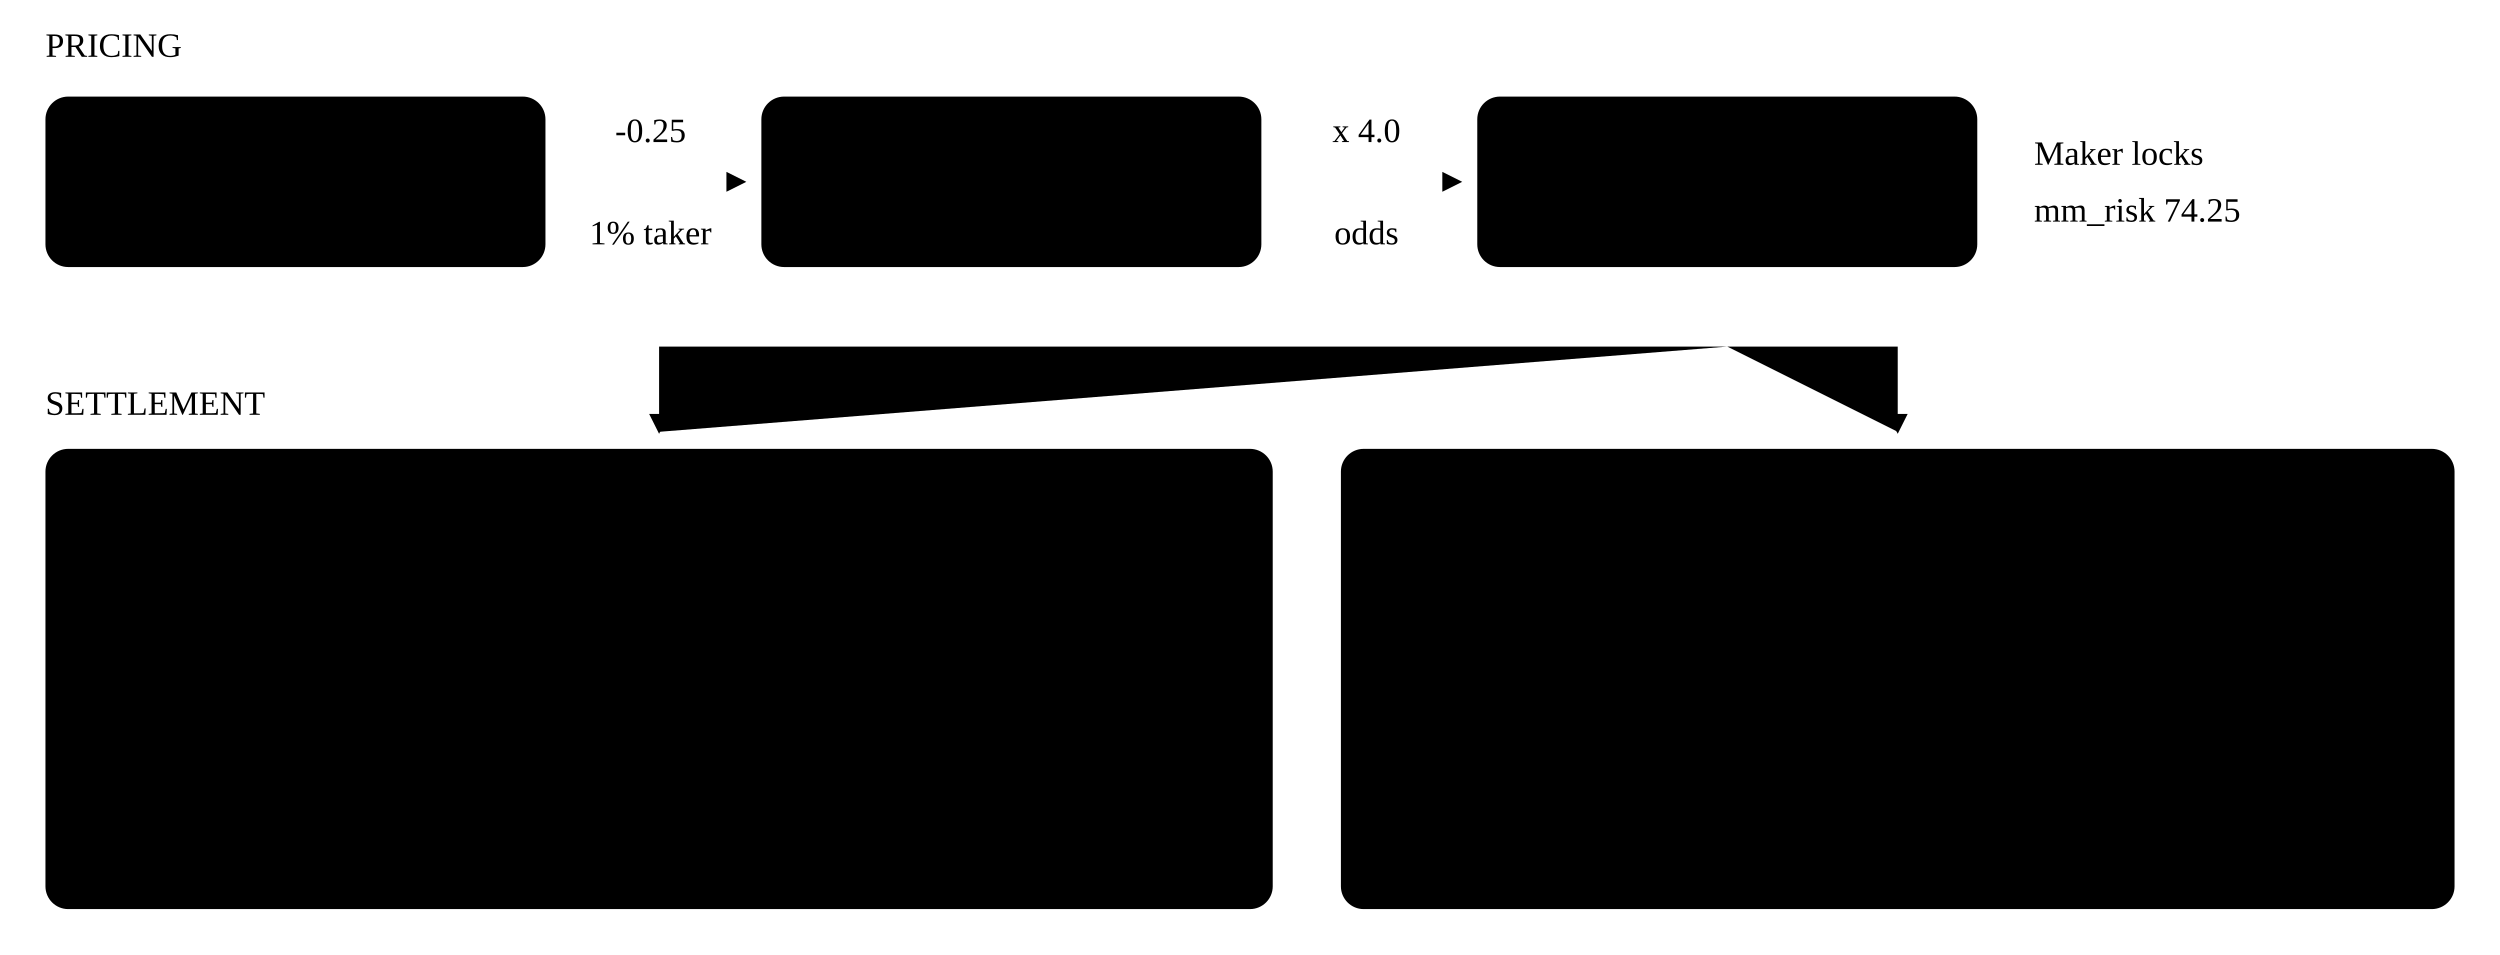
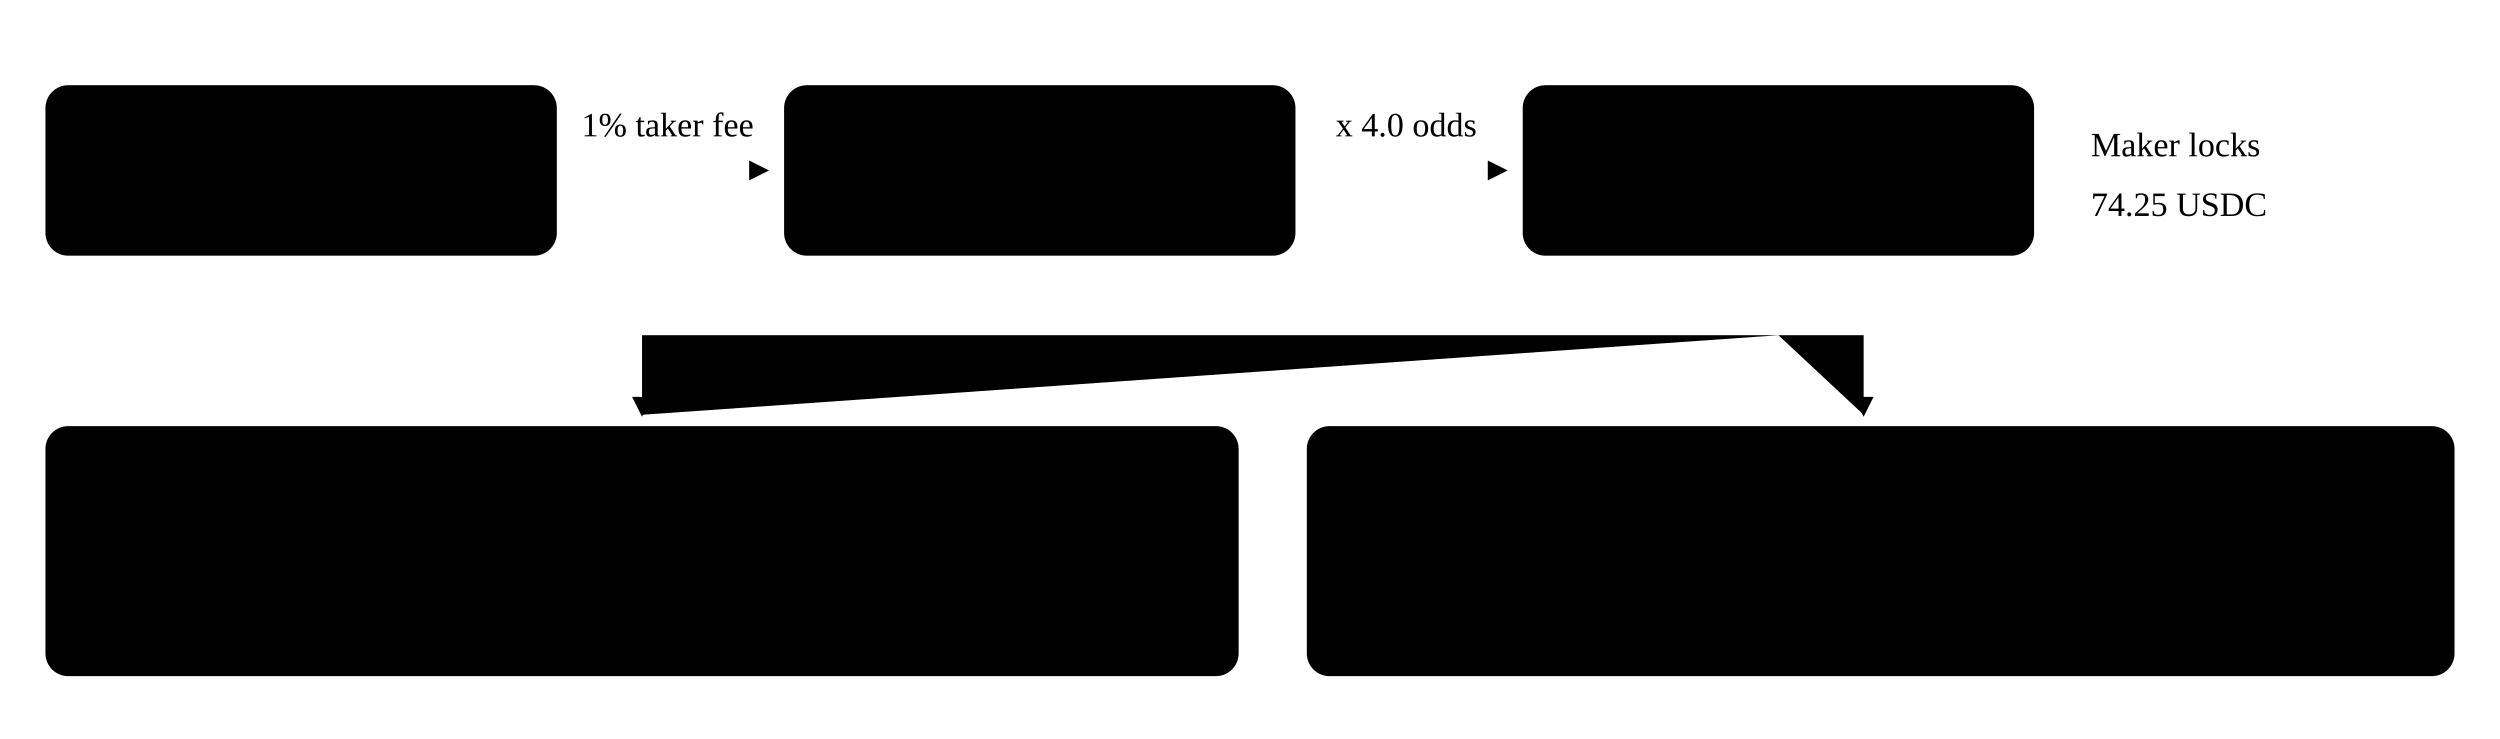
- <svg viewBox="0 0 880 336" role="img" aria-labelledby="feeflow-title">
+ <svg viewBox="0 0 880 260" role="img" aria-labelledby="feeflow-title">
  <defs>
    <marker id="fw-a" viewBox="0 0 10 10" refX="9" refY="5" markerWidth="7" markerHeight="7" orient="auto-start-reverse">
      <path d="M 0 0 L 10 5 L 0 10 z" class="dg-arrow" />
    </marker>
  </defs>
-   <text x="16" y="20" class="dg-t-label">PRICING</text>
-   <rect x="16" y="34" width="176" height="60" rx="8" class="dg-node" />
-   <text x="104" y="57" class="dg-t-dim" text-anchor="middle">Bet amount</text>
-   <text x="104" y="79" class="dg-t" text-anchor="middle">25.00 USDC</text>
-   <path d="M 196 64 L 262 64" class="dg-line" marker-end="url(#fw-a)" />
-   <text x="229" y="50" class="dg-t-warn" text-anchor="middle">-0.25</text>
-   <text x="229" y="86" class="dg-t-dim" text-anchor="middle">1% taker</text>
-   <rect x="268" y="34" width="176" height="60" rx="8" class="dg-node-accent" />
-   <text x="356" y="57" class="dg-t-dim" text-anchor="middle">Net stake</text>
-   <text x="356" y="79" class="dg-t-mono" text-anchor="middle">user_stake 24.75</text>
-   <path d="M 448 64 L 514 64" class="dg-line" marker-end="url(#fw-a)" />
-   <text x="481" y="50" class="dg-t-accent" text-anchor="middle">x 4.0</text>
-   <text x="481" y="86" class="dg-t-dim" text-anchor="middle">odds</text>
-   <rect x="520" y="34" width="176" height="60" rx="8" class="dg-node" />
-   <text x="608" y="57" class="dg-t-dim" text-anchor="middle">Total payout</text>
-   <text x="608" y="79" class="dg-t" text-anchor="middle">99.00 USDC</text>
-   <text x="716" y="58" class="dg-t-dim">Maker locks</text>
-   <text x="716" y="78" class="dg-t-mono-dim">mm_risk 74.25</text>
-   <path d="M 608 98 L 608 122" class="dg-line" />
-   <path d="M 608 122 L 232 122 L 232 152" class="dg-line" marker-end="url(#fw-a)" />
-   <path d="M 608 122 L 668 122 L 668 152" class="dg-line" marker-end="url(#fw-a)" />
-   <text x="16" y="146" class="dg-t-label">SETTLEMENT</text>
-   <rect x="16" y="158" width="432" height="162" rx="8" class="dg-node-accent" />
-   <text x="36" y="184" class="dg-t">Every leg wins</text>
-   <text x="36" y="210" class="dg-t-sm">Your profit is the maker's locked risk.</text>
-   <text x="36" y="240" class="dg-t-mono">profit      = 99.00 - 24.75 = 74.25</text>
-   <text x="36" y="262" class="dg-t-mono">profit fee  = 1% of 74.25   =  0.7425</text>
-   <text x="36" y="284" class="dg-t-mono">you receive = 99.00 - 0.7425</text>
-   <text x="36" y="306" class="dg-t-mono">            = 98.2575 USDC</text>
-   <rect x="472" y="158" width="392" height="162" rx="8" class="dg-node" />
-   <text x="492" y="184" class="dg-t">Any leg loses</text>
-   <text x="492" y="210" class="dg-t-sm">Your net stake transfers to the maker.</text>
-   <text x="492" y="240" class="dg-t-mono">maker profit = 24.75</text>
-   <text x="492" y="262" class="dg-t-mono">profit fee   = 1% of 24.75 = 0.2475</text>
-   <text x="492" y="284" class="dg-t-mono">you receive  = 0</text>
-   <text x="492" y="306" class="dg-t-mono-dim">the 0.25 taker fee is already spent</text>
+   <rect x="16" y="30" width="180" height="60" rx="8" class="dg-node" />
+   <text x="106" y="53" class="dg-t-dim" text-anchor="middle">Bet amount</text>
+   <text x="106" y="76" class="dg-t" text-anchor="middle">25.00 USDC</text>
+   <path d="M 200 60 L 270 60" class="dg-line" marker-end="url(#fw-a)" />
+   <text x="235" y="48" class="dg-t-warn" text-anchor="middle">1% taker fee</text>
+   <rect x="276" y="30" width="180" height="60" rx="8" class="dg-node-accent" />
+   <text x="366" y="53" class="dg-t-dim" text-anchor="middle">Net stake</text>
+   <text x="366" y="76" class="dg-t" text-anchor="middle">24.75 USDC</text>
+   <path d="M 460 60 L 530 60" class="dg-line" marker-end="url(#fw-a)" />
+   <text x="495" y="48" class="dg-t-accent" text-anchor="middle">x 4.0 odds</text>
+   <rect x="536" y="30" width="180" height="60" rx="8" class="dg-node" />
+   <text x="626" y="53" class="dg-t-dim" text-anchor="middle">Total payout</text>
+   <text x="626" y="76" class="dg-t" text-anchor="middle">99.00 USDC</text>
+   <text x="736" y="55" class="dg-t-dim">Maker locks</text>
+   <text x="736" y="76" class="dg-t">74.25 USDC</text>
+   <path d="M 626 94 L 626 118" class="dg-line" />
+   <path d="M 626 118 L 226 118 L 226 146" class="dg-line" marker-end="url(#fw-a)" />
+   <path d="M 626 118 L 656 118 L 656 146" class="dg-line" marker-end="url(#fw-a)" />
+   <rect x="16" y="150" width="420" height="88" rx="8" class="dg-node-accent" />
+   <text x="36" y="178" class="dg-t">Every leg wins</text>
+   <text x="36" y="203" class="dg-t-sm">You receive 99.00 minus a 1% fee on the 74.25 profit</text>
+   <text x="36" y="226" class="dg-t-mono">98.2575 USDC</text>
+   <rect x="460" y="150" width="404" height="88" rx="8" class="dg-node" />
+   <text x="480" y="178" class="dg-t">Any leg loses</text>
+   <text x="480" y="203" class="dg-t-sm">The maker keeps your 24.75 stake minus a 1% fee on it</text>
+   <text x="480" y="226" class="dg-t-mono">0 USDC</text>
</svg>
